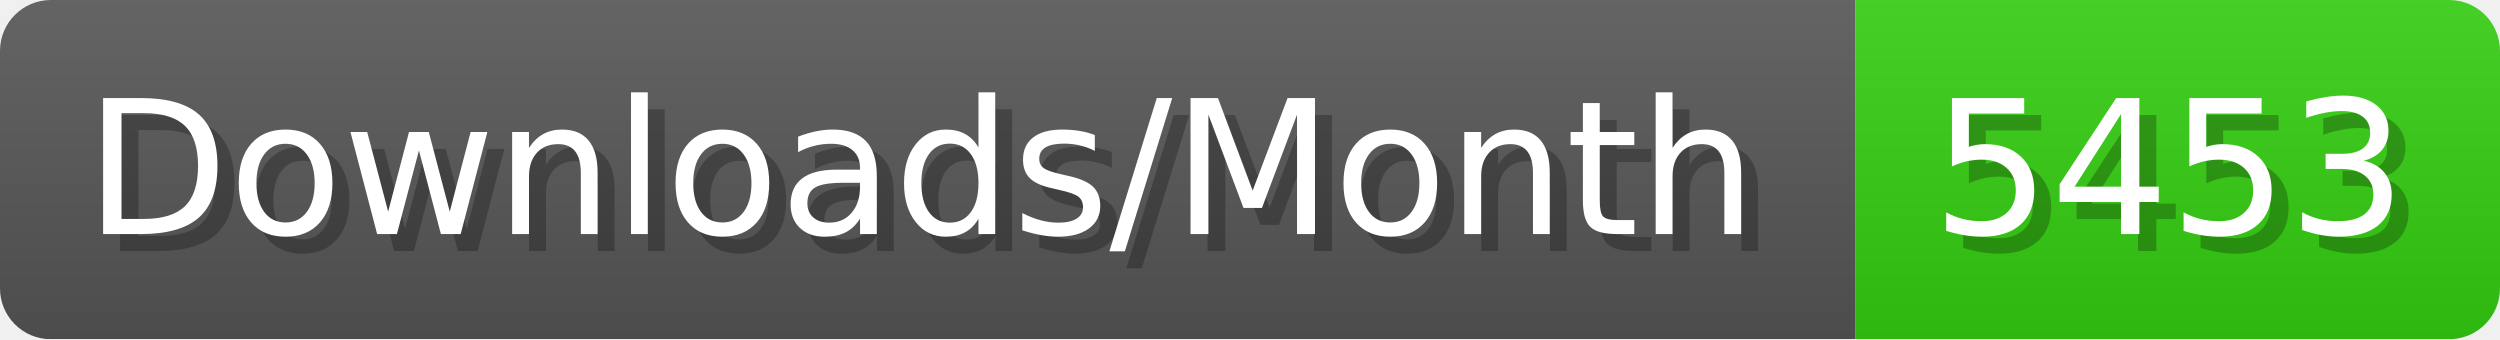
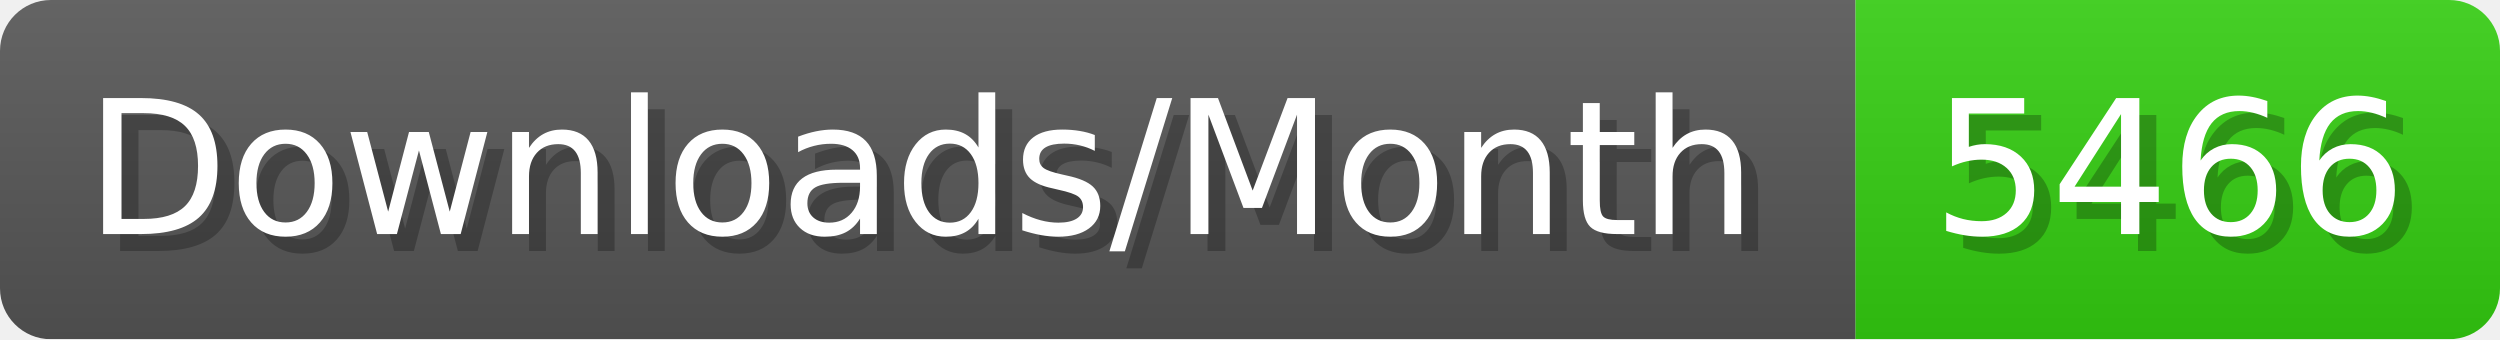
- <svg xmlns="http://www.w3.org/2000/svg" width="147.4" height="20" viewBox="0 0 1474 200" role="img" aria-label="Downloads/Month: 5453">
+ <svg xmlns="http://www.w3.org/2000/svg" width="147.4" height="20" viewBox="0 0 1474 200" role="img" aria-label="Downloads/Month: 5466">
  <linearGradient id="YlXUI" x2="0" y2="100%">
    <stop offset="0" stop-opacity=".1" stop-color="#EEE" />
    <stop offset="1" stop-opacity=".1" />
  </linearGradient>
  <mask id="JHhop">
    <rect width="1474" height="200" rx="30" fill="#FFF" />
  </mask>
  <g mask="url(#JHhop)">
    <rect width="1094" height="200" fill="#555" />
    <rect width="380" height="200" fill="#3C1" x="1094" />
    <rect width="1474" height="200" fill="url(#YlXUI)" />
  </g>
  <g aria-hidden="true" fill="#fff" text-anchor="start" font-family="Verdana,DejaVu Sans,sans-serif" font-size="110">
    <text x="60" y="148" textLength="994" fill="#000" opacity="0.25">Downloads/Month</text>
    <text x="50" y="138" textLength="994">Downloads/Month</text>
-     <text x="1149" y="148" textLength="280" fill="#000" opacity="0.25">5453</text>
-     <text x="1139" y="138" textLength="280">5453</text>
+     <text x="1149" y="148" textLength="280" fill="#000" opacity="0.25">5466</text>
+     <text x="1139" y="138" textLength="280">5466</text>
  </g>
</svg>
